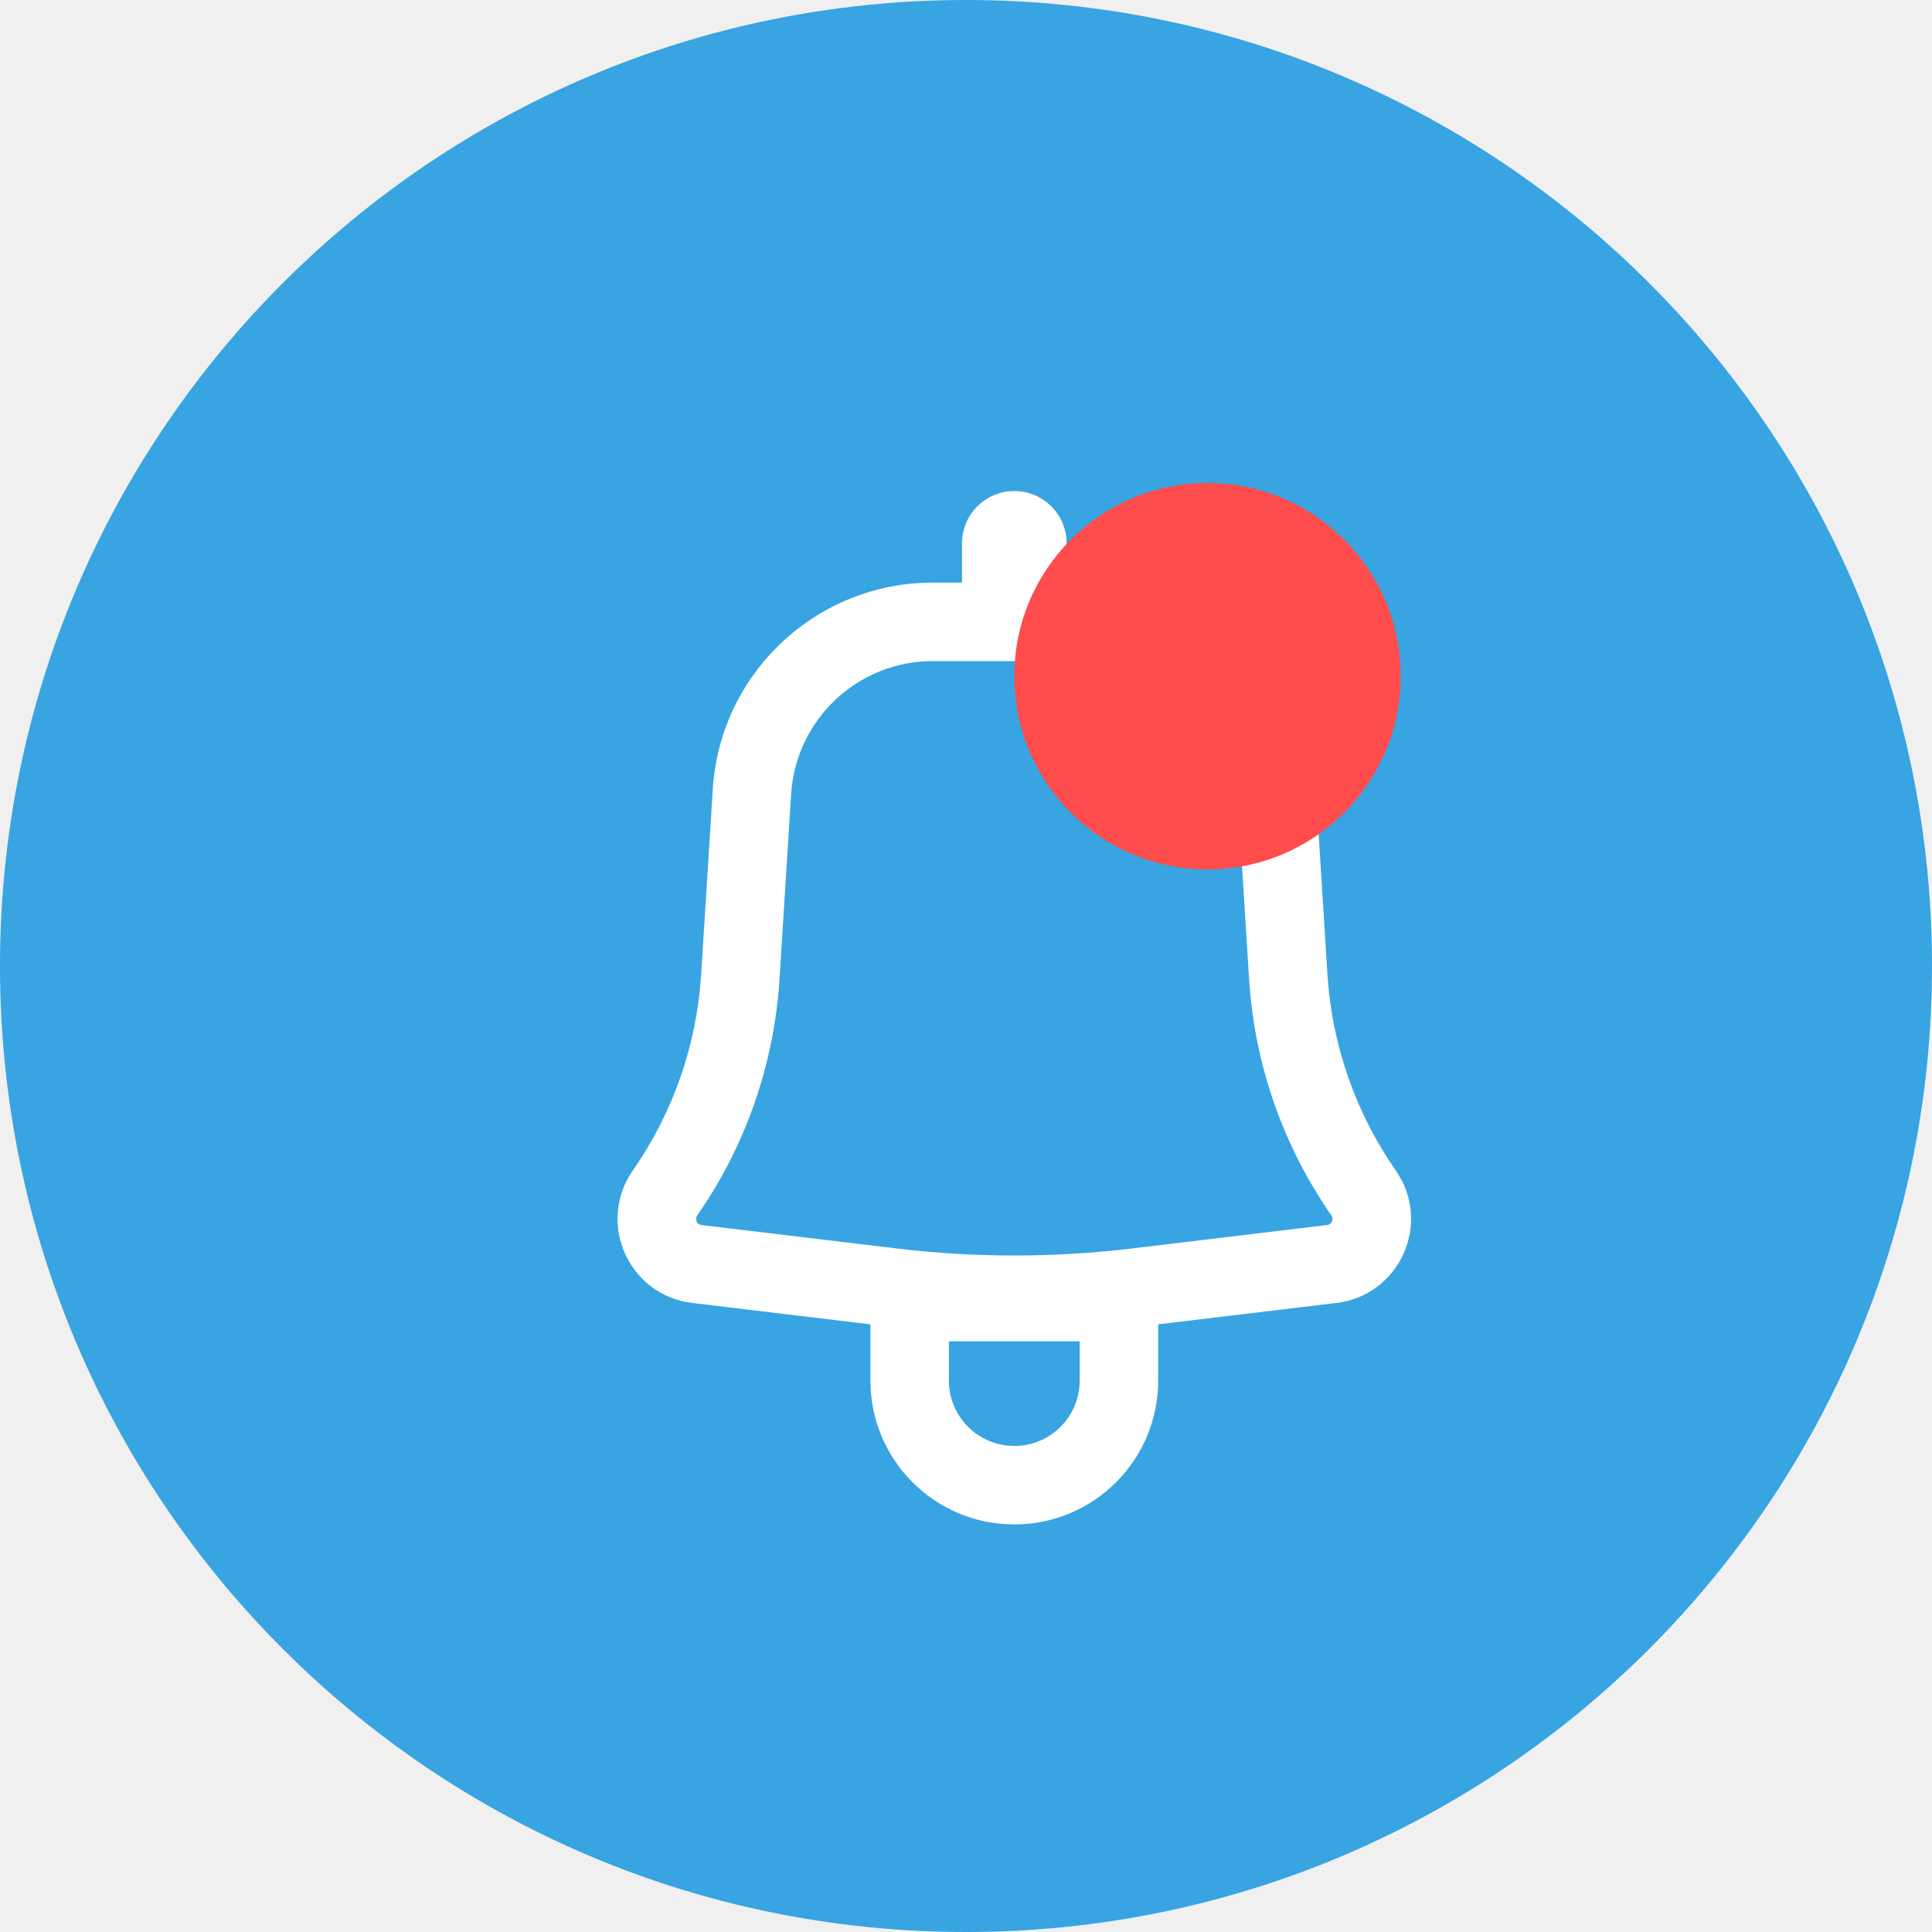
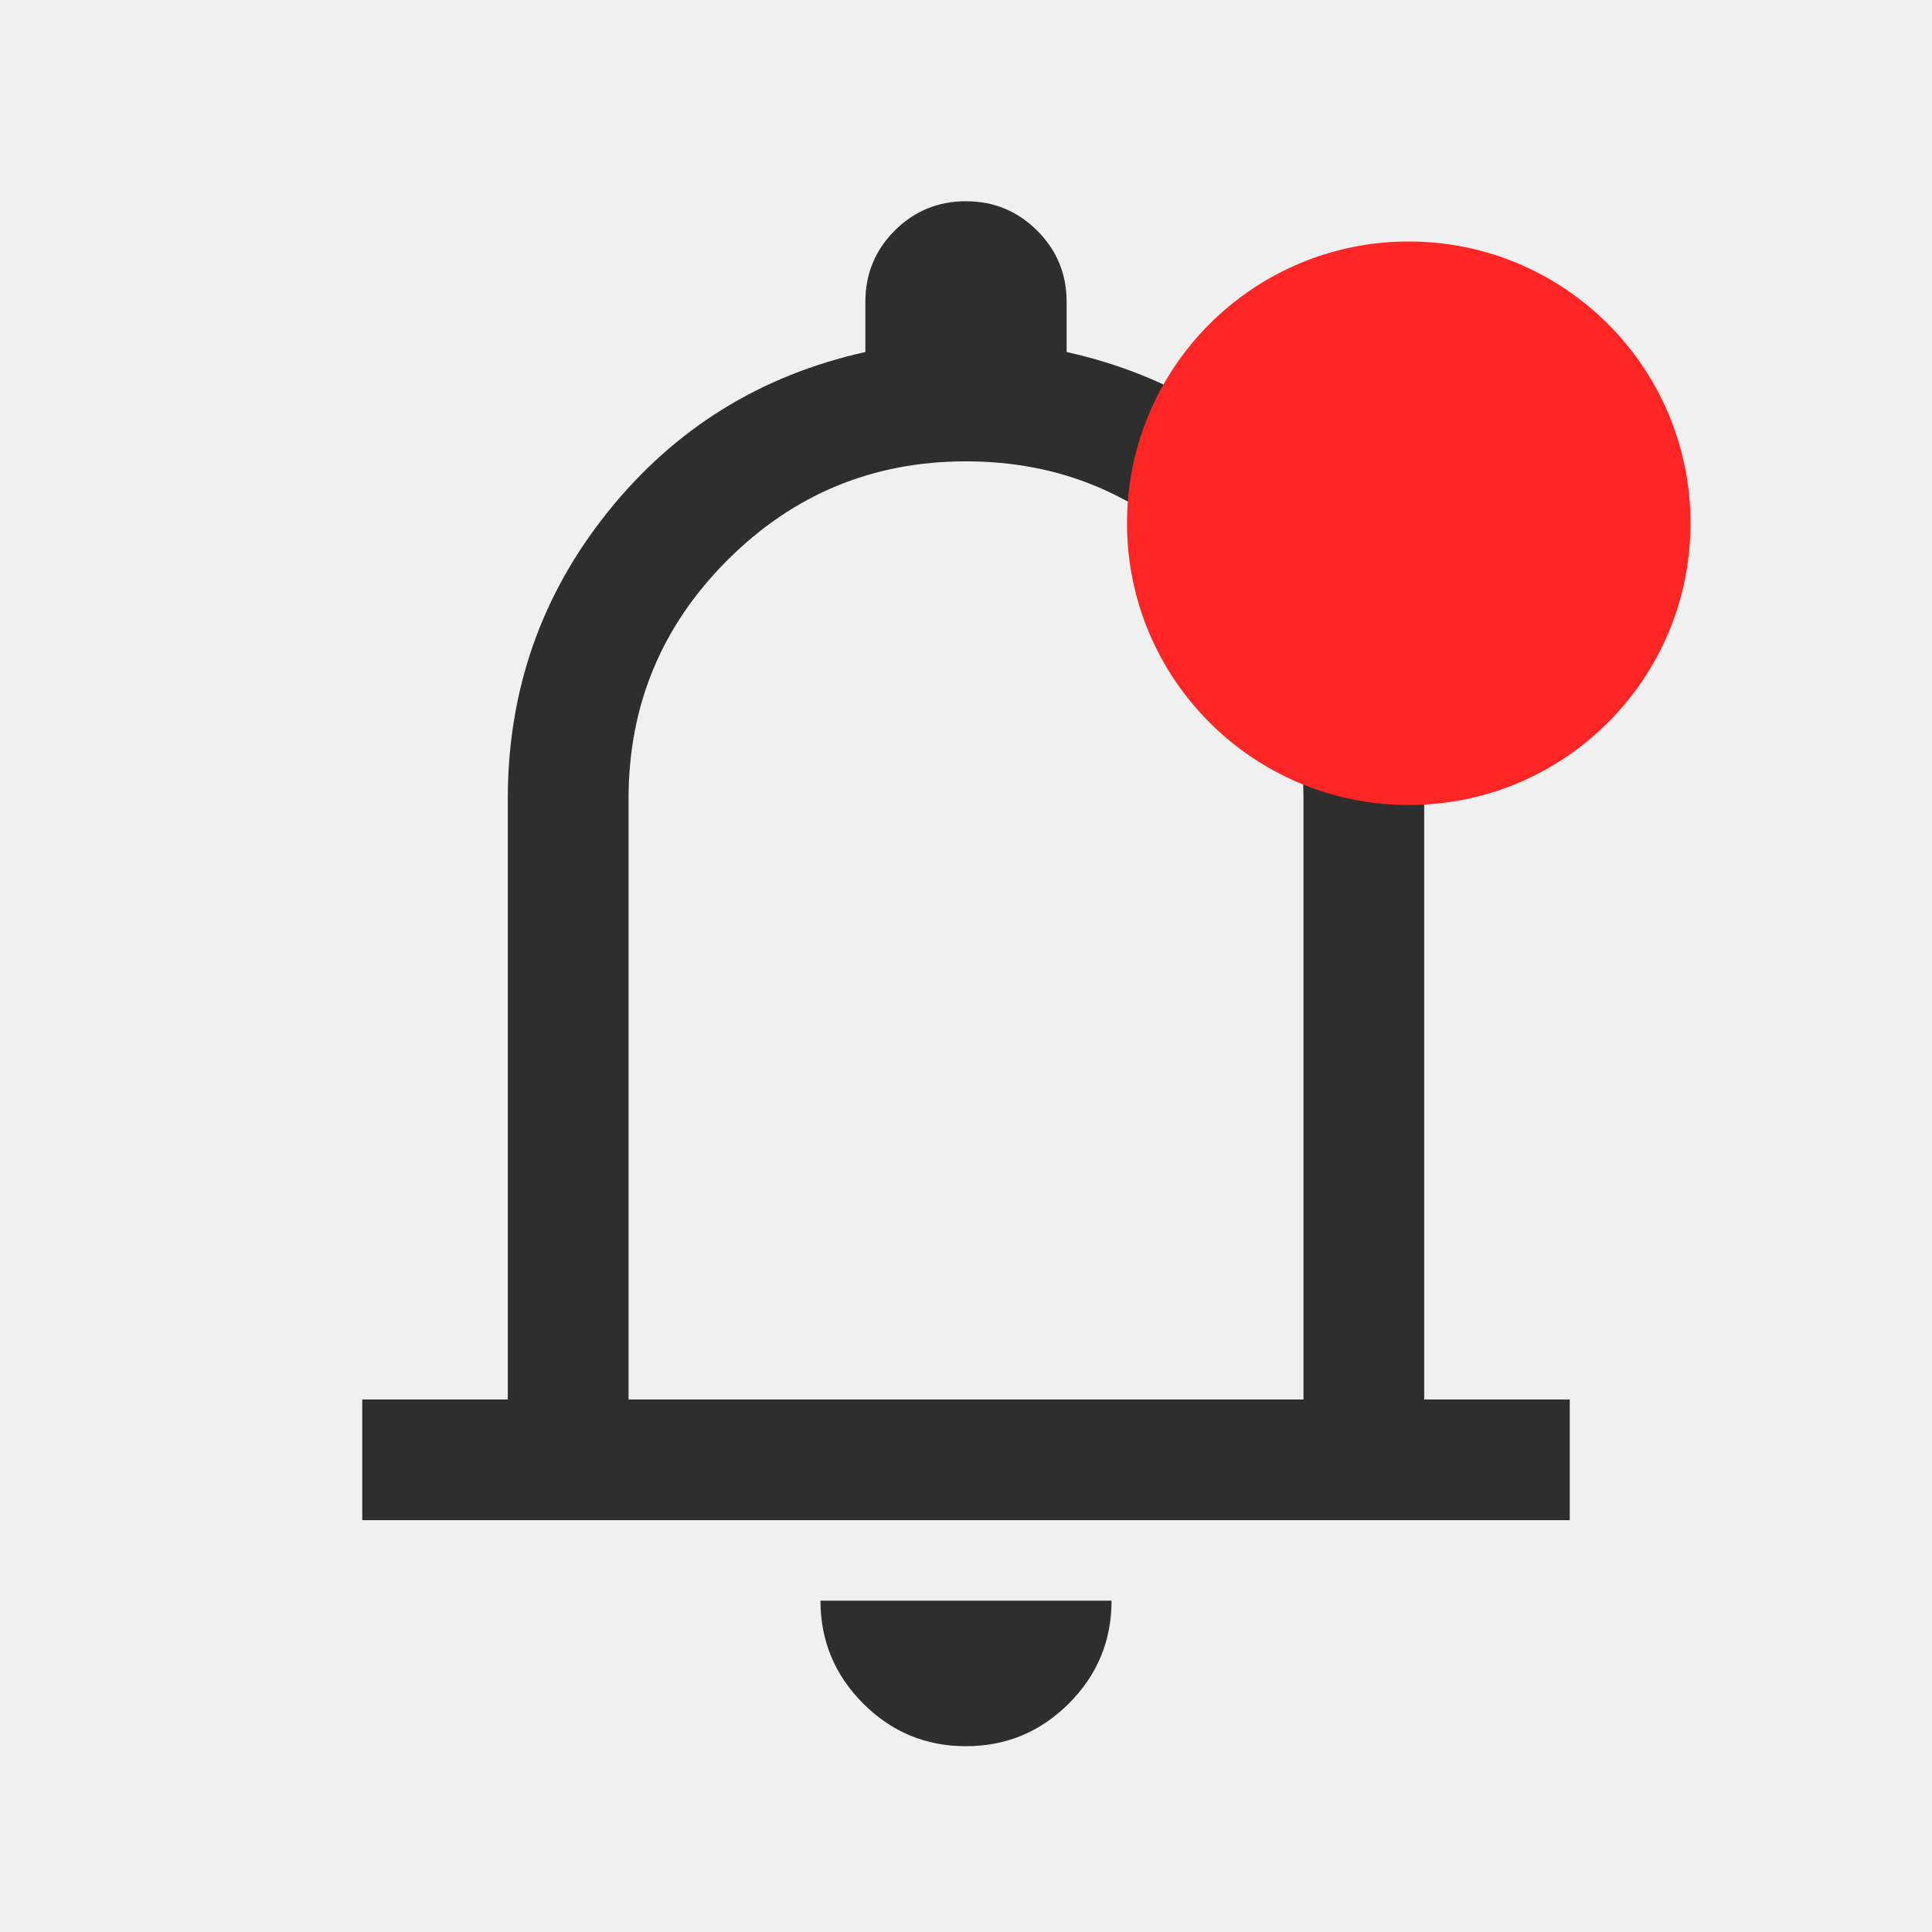
- <svg xmlns="http://www.w3.org/2000/svg" width="40" height="40" viewBox="0 0 40 40" fill="none">
-   <rect width="40" height="40" rx="20" fill="#38A4E2" />
-   <path fill-rule="evenodd" clip-rule="evenodd" d="M22.083 11.25C22.083 10.652 21.598 10.166 21 10.166C20.402 10.166 19.917 10.652 19.917 11.25V12.062H19.313C16.902 12.062 14.907 13.937 14.757 16.342L14.517 20.17C14.426 21.63 13.936 23.036 13.101 24.236C12.346 25.321 13.018 26.819 14.33 26.976L18.021 27.419V28.583C18.021 30.229 19.355 31.562 21 31.562C22.645 31.562 23.979 30.229 23.979 28.583V27.419L27.67 26.976C28.982 26.819 29.654 25.321 28.899 24.236C28.064 23.036 27.574 21.63 27.483 20.17L27.243 16.342C27.093 13.937 25.098 12.062 22.687 12.062H22.083V11.25ZM19.313 13.687C17.76 13.687 16.476 14.894 16.379 16.444L16.139 20.272C16.029 22.028 15.44 23.72 14.435 25.165C14.38 25.243 14.429 25.351 14.523 25.363L18.573 25.849C20.185 26.042 21.815 26.042 23.427 25.849L27.477 25.363C27.572 25.351 27.62 25.243 27.566 25.165C26.56 23.72 25.971 22.028 25.861 20.272L25.621 16.444C25.524 14.894 24.24 13.687 22.687 13.687H19.313ZM21 29.937C20.252 29.937 19.646 29.331 19.646 28.583V27.771H22.354V28.583C22.354 29.331 21.748 29.937 21 29.937Z" fill="white" />
-   <circle cx="25" cy="14" r="4" fill="#FF4C4C" />
+ <svg xmlns="http://www.w3.org/2000/svg" width="24" height="24" viewBox="0 0 24 24" fill="none">
+   <path d="M4.5 18.884V17.385H6.308V9.923C6.308 8.578 6.723 7.389 7.553 6.356C8.383 5.322 9.449 4.662 10.75 4.373V3.75C10.75 3.403 10.871 3.108 11.114 2.865C11.357 2.622 11.652 2.5 11.999 2.5C12.346 2.5 12.641 2.622 12.884 2.865C13.128 3.108 13.25 3.403 13.25 3.75V4.373C14.551 4.662 15.617 5.322 16.447 6.356C17.277 7.389 17.692 8.578 17.692 9.923V17.385H19.5V18.884H4.5ZM11.998 21.692C11.501 21.692 11.075 21.515 10.722 21.161C10.369 20.807 10.192 20.382 10.192 19.884H13.808C13.808 20.383 13.631 20.809 13.276 21.163C12.922 21.516 12.496 21.692 11.998 21.692ZM7.808 17.385H16.192V9.923C16.192 8.765 15.783 7.777 14.964 6.959C14.146 6.14 13.158 5.731 12 5.731C10.842 5.731 9.854 6.14 9.036 6.959C8.217 7.777 7.808 8.765 7.808 9.923V17.385Z" fill="#2E2E2E" />
+   <circle cx="17.5" cy="6.5" r="3.5" fill="#FF2525" />
</svg>
